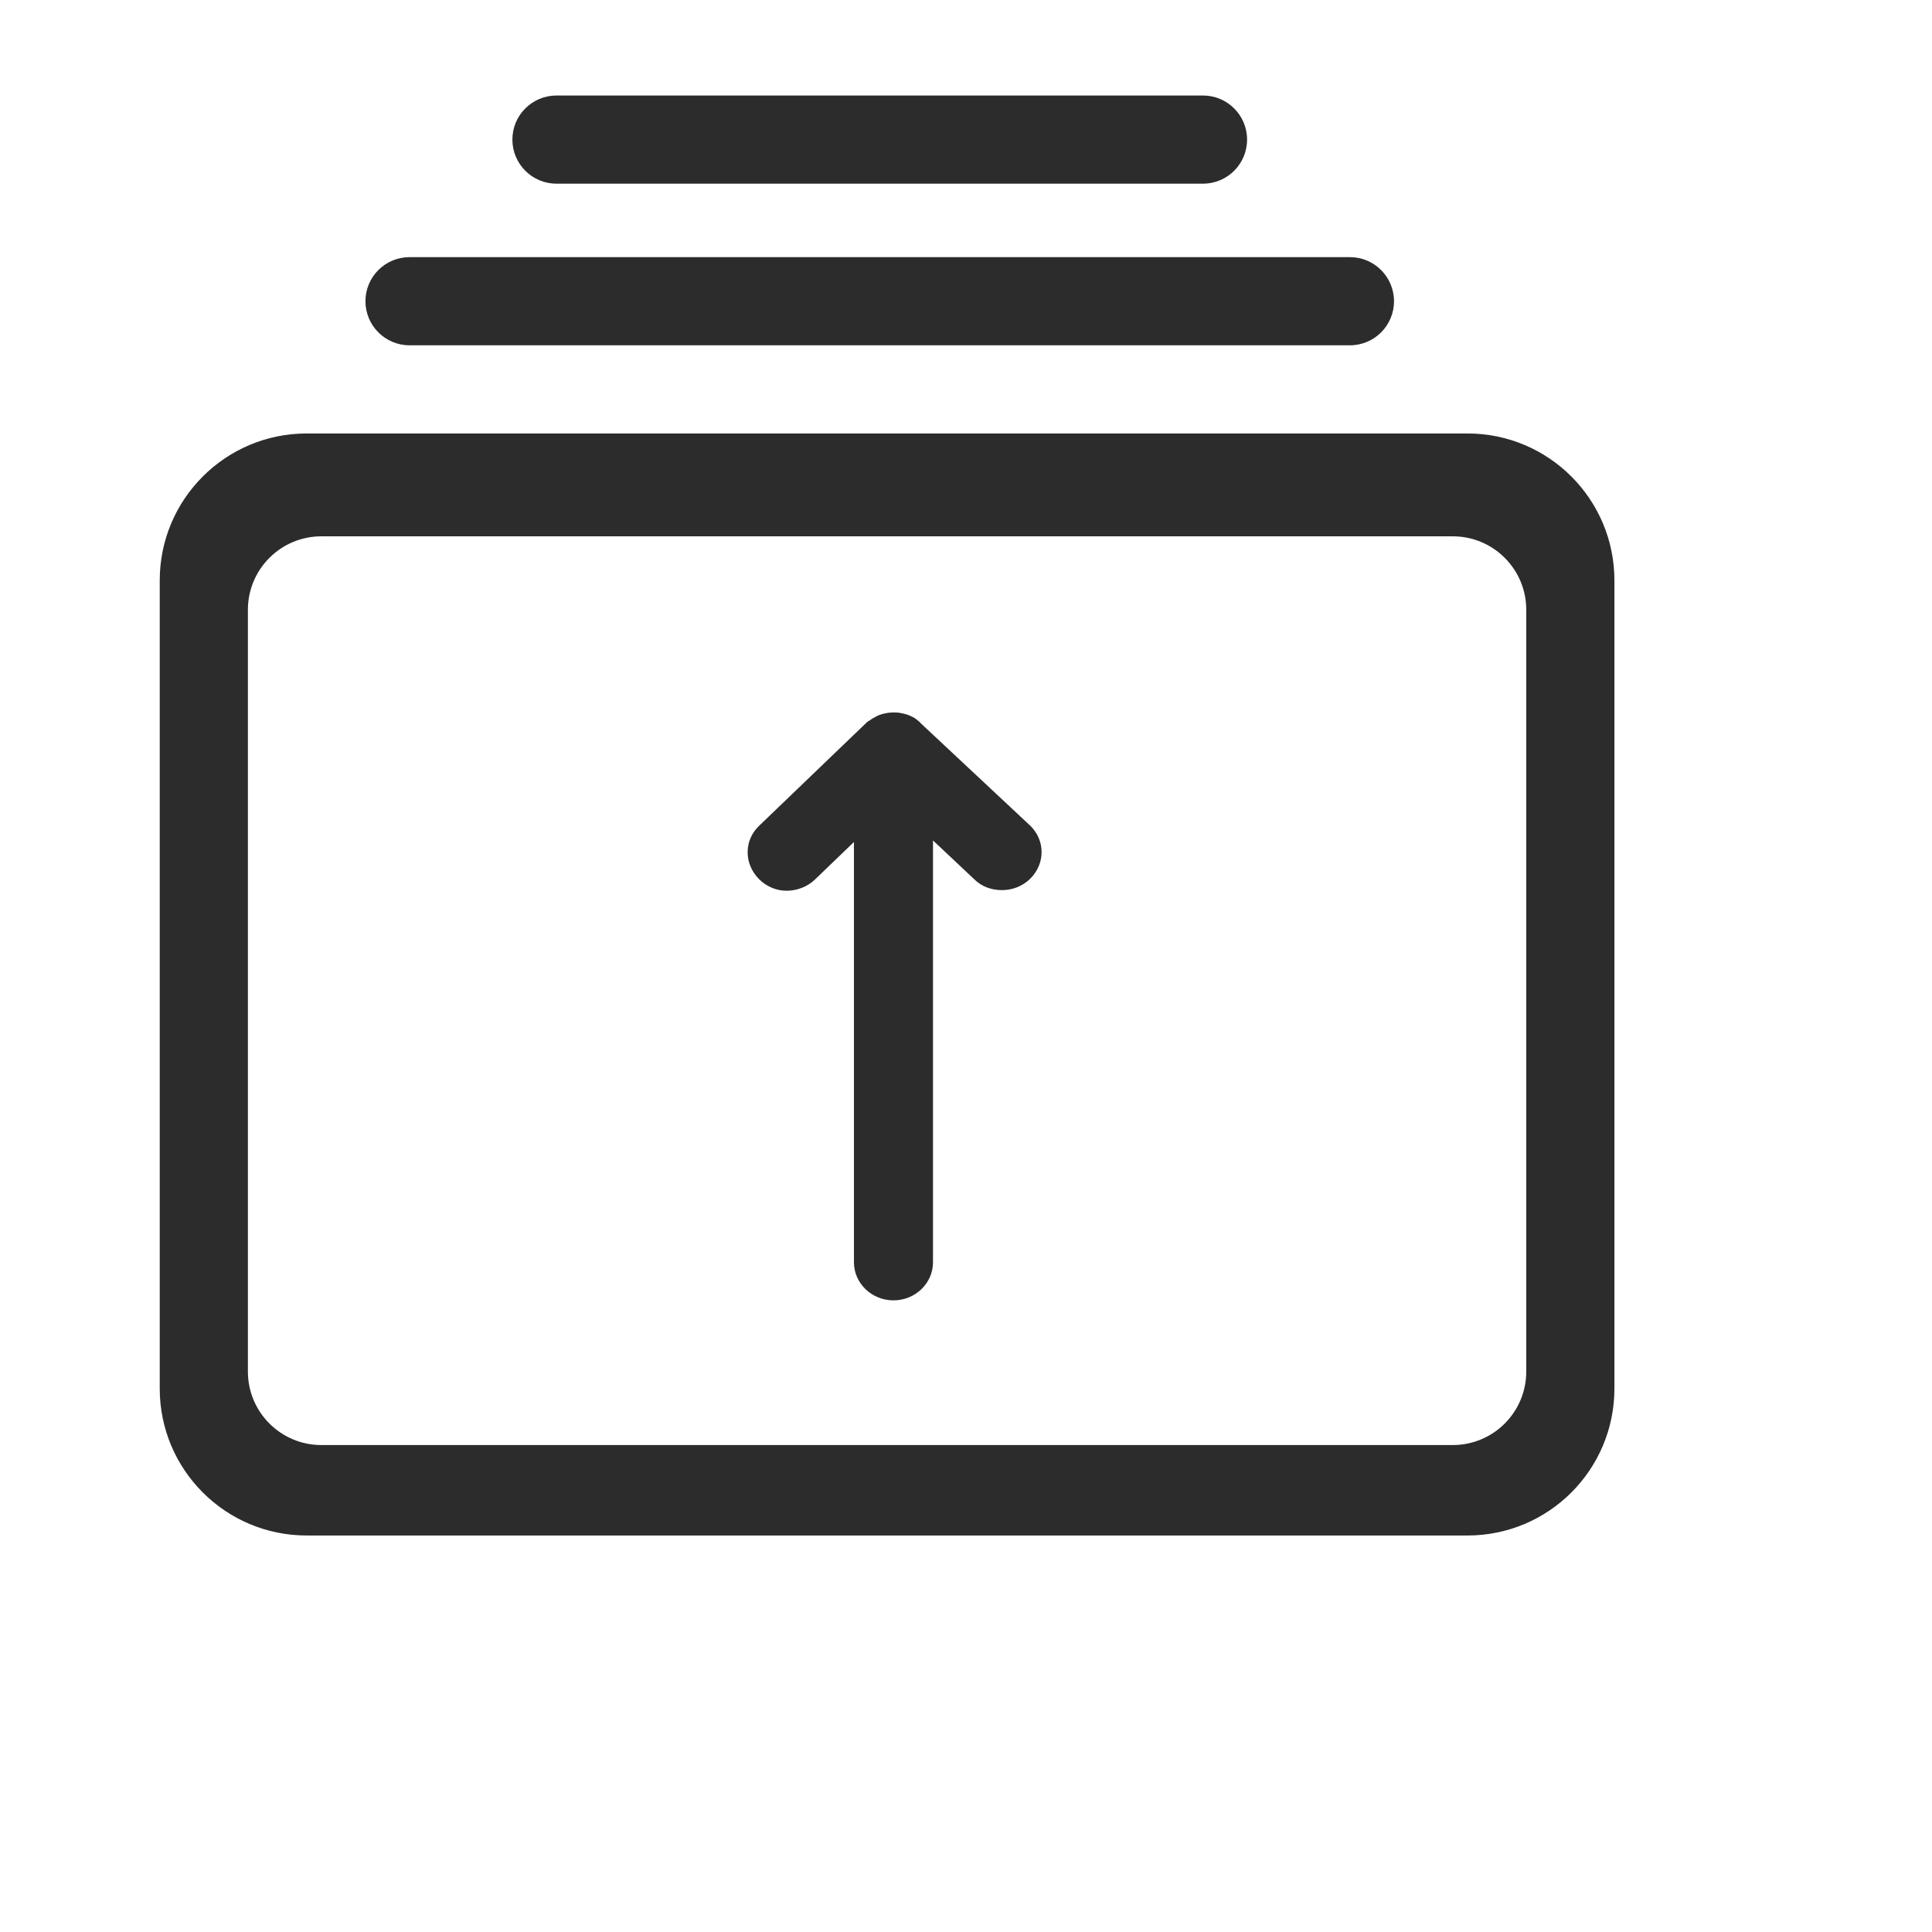
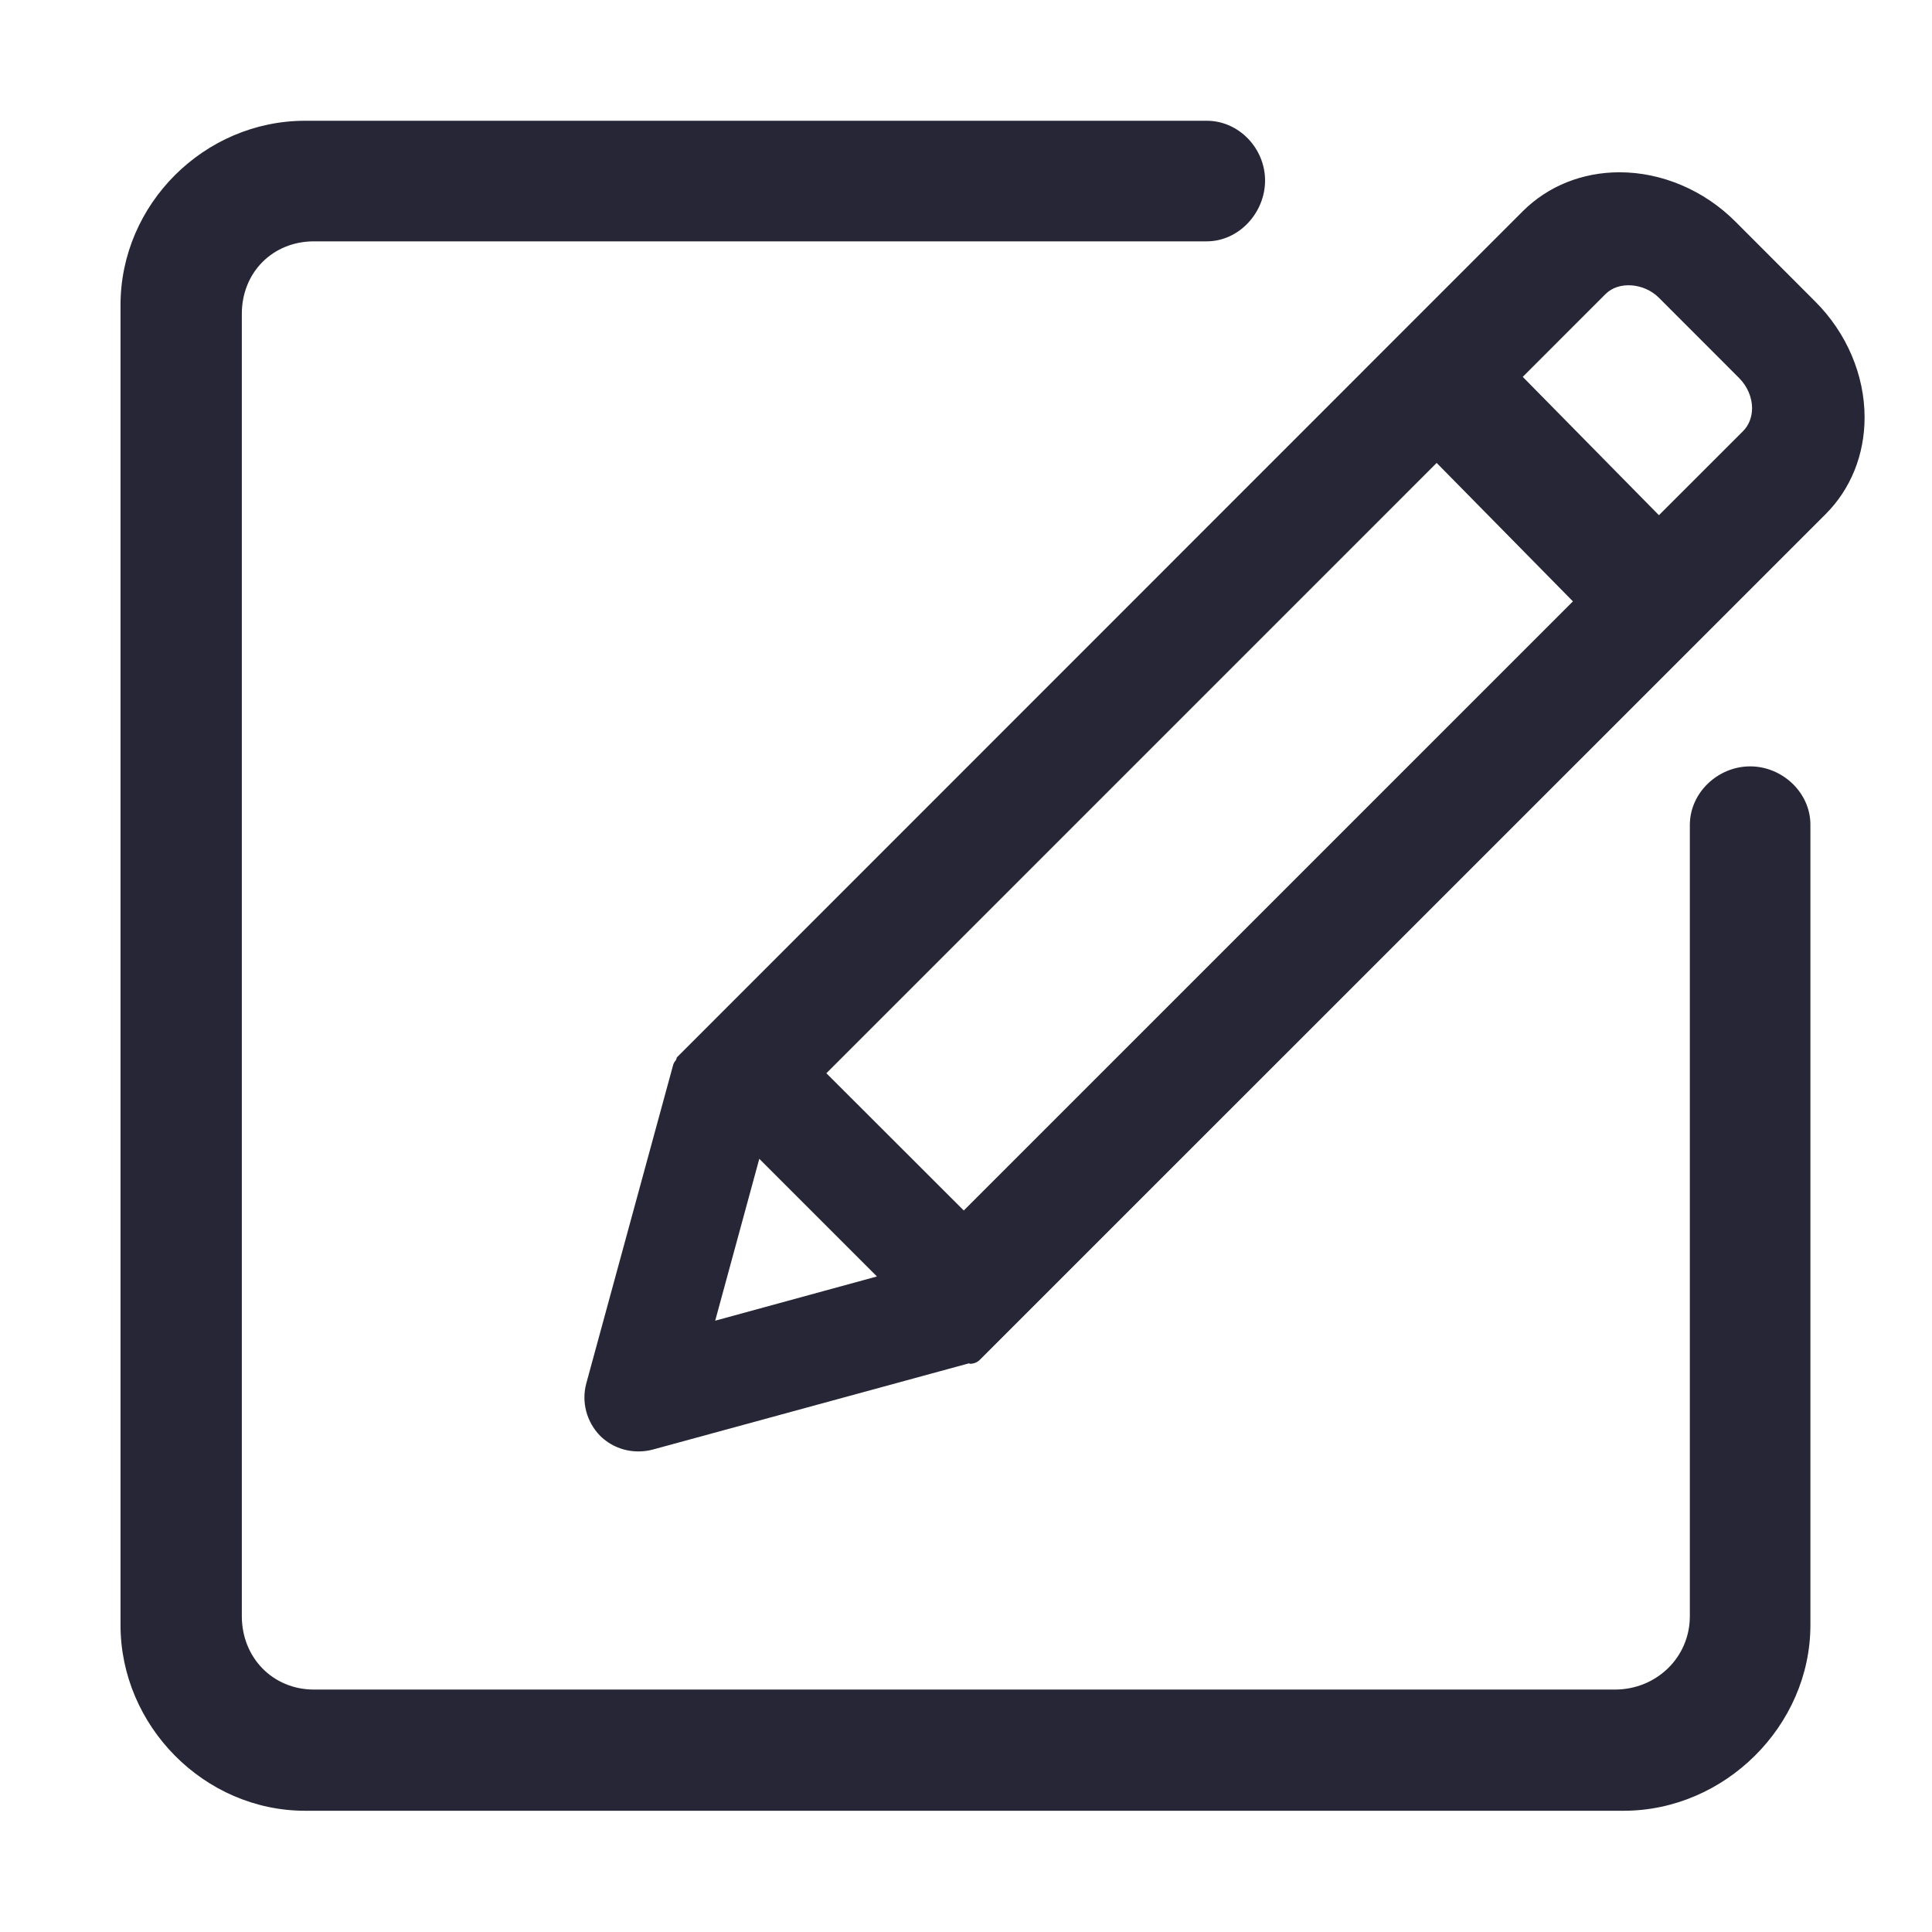
- <svg xmlns="http://www.w3.org/2000/svg" t="1704873961556" viewBox="0 0 1124 1224" version="1.1" p-id="8913" width="14" height="14">
-   <path stroke-width="150" d="M302.545 116.364h409.6a27.927 27.927 0 0 0 0-55.855h-409.6a27.927 27.927 0 1 0 0 55.855z m-93.091 102.4h595.782a27.927 27.927 0 0 0 0-55.855h-595.782a27.927 27.927 0 1 0 0 55.855z m670.255 55.855h-735.418c-51.414 0-93.091 41.686-93.091 93.091v512c0 51.414 41.677 93.091 93.091 93.091h735.418c51.414 0 93.091-41.677 93.091-93.091v-512c0-51.405-41.677-93.091-93.091-93.091z m37.236 594.33a46.545 46.545 0 0 1-46.545 46.545h-716.8a46.545 46.545 0 0 1-46.545-46.545V386.327a46.545 46.545 0 0 1 46.545-46.545h716.8a46.545 46.545 0 0 1 46.545 46.545v482.621zM602.177 522.622l-68.915-64.475a4.748 4.748 0 0 0-1.406-1.35 9.235 9.235 0 0 0-1.396-1.164 11.776 11.776 0 0 0-3.007-1.741c-0.996-0.577-1.797-0.773-2.802-1.164-0.605-0.195-1.201-0.391-2.011-0.577-0.391 0-0.586-0.195-0.996-0.195-2.197-0.577-4.012-0.577-5.008-0.577h-0.4c-0.996 0-3.007 0-5.409 0.577-0.4 0-0.596 0.195-0.996 0.195-0.4 0.195-1.005 0.195-1.406 0.391a15.555 15.555 0 0 0-3.007 1.164c-0.195 0-0.195 0.195-0.4 0.195 0 0.195-0.195 0.195-0.195 0.195-1.201 0.577-2.607 1.35-3.612 2.122l-0.195 0.195a7 7 0 0 0-2.402 1.741l-67.314 64.661c-4.803 4.45-7.615 10.426-7.615 16.794-0.195 6.377 2.607 12.744 7.215 17.371s10.826 7.336 17.436 7.336 13.219-2.513 18.032-7.149l24.641-23.738v266.268c0 13.312 11.227 24.129 25.041 24.129s25.041-10.817 25.041-24.129V532.452l26.047 24.52c4.608 4.627 10.817 6.954 17.641 6.954 6.796 0 13.014-2.513 17.836-7.149l0.186-0.195c9.616-9.644 9.421-24.511-0.4-33.773l-0.223-0.186z" fill="#2c2c2c" p-id="8914" />
+ <svg xmlns="http://www.w3.org/2000/svg" t="1708406127345" class="icon" viewBox="0 0 1024 1024" version="1.1" p-id="12395" width="200" height="200">
+   <path d="M358.277 561.8c-0.597 0.759-1.193 1.56-1.461 2.522l-46.051 168.836c-2.685 9.83 0.065 20.422 7.342 27.889 5.443 5.317 12.614 8.24 20.252 8.24 2.522 0 5.05-0.302 7.538-0.963l167.638-45.722c0.269 0 0.399 0.235 0.602 0.235 1.926 0 3.818-0.701 5.246-2.161l448.271-448.205c13.315-13.333 20.617-31.494 20.617-51.254 0-22.39-9.496-44.771-26.126-61.356L919.81 117.458c-16.604-16.63-39.017-26.143-61.396-26.143-19.755 0-37.916 7.303-51.265 20.602L358.945 560.242C358.479 560.669 358.61 561.303 358.277 561.8M923.791 228.576l-44.526 44.492-72.181-73.327 43.895-43.896c6.936-6.974 20.384-5.957 28.354 2.041l42.364 42.403c4.421 4.414 6.941 10.289 6.941 16.1C928.611 221.152 926.914 225.473 923.791 228.576M437.999 568.843l323.465-323.483 72.217 73.376-322.863 322.848L437.999 568.843 437.999 568.843zM379.066 699.991l23.375-85.799 62.352 62.358L379.066 699.991 379.066 699.991zM927.623 406.192c-16.968 0-31.905 13.796-31.97 30.995l0 419.411c0 21.913-17.796 38.907-39.744 38.907L166.419 895.505c-21.914 0-38.247-16.992-38.247-38.907L128.172 166.361c0-21.93 16.332-38.442 38.247-38.442l473.185 0c17.064 0 30.909-15.163 30.909-32.232 0-17.035-13.846-31.682-30.909-31.682L161.703 64.006c-53.425 0-97.827 44.216-97.827 97.673l0 699.638c0 53.459 44.403 98.423 97.827 98.423l698.884 0c53.464 0 98.967-44.964 98.967-98.423l0-424.324C959.489 419.988 944.588 406.192 927.623 406.192" fill="#272636" p-id="12396" />
</svg>
